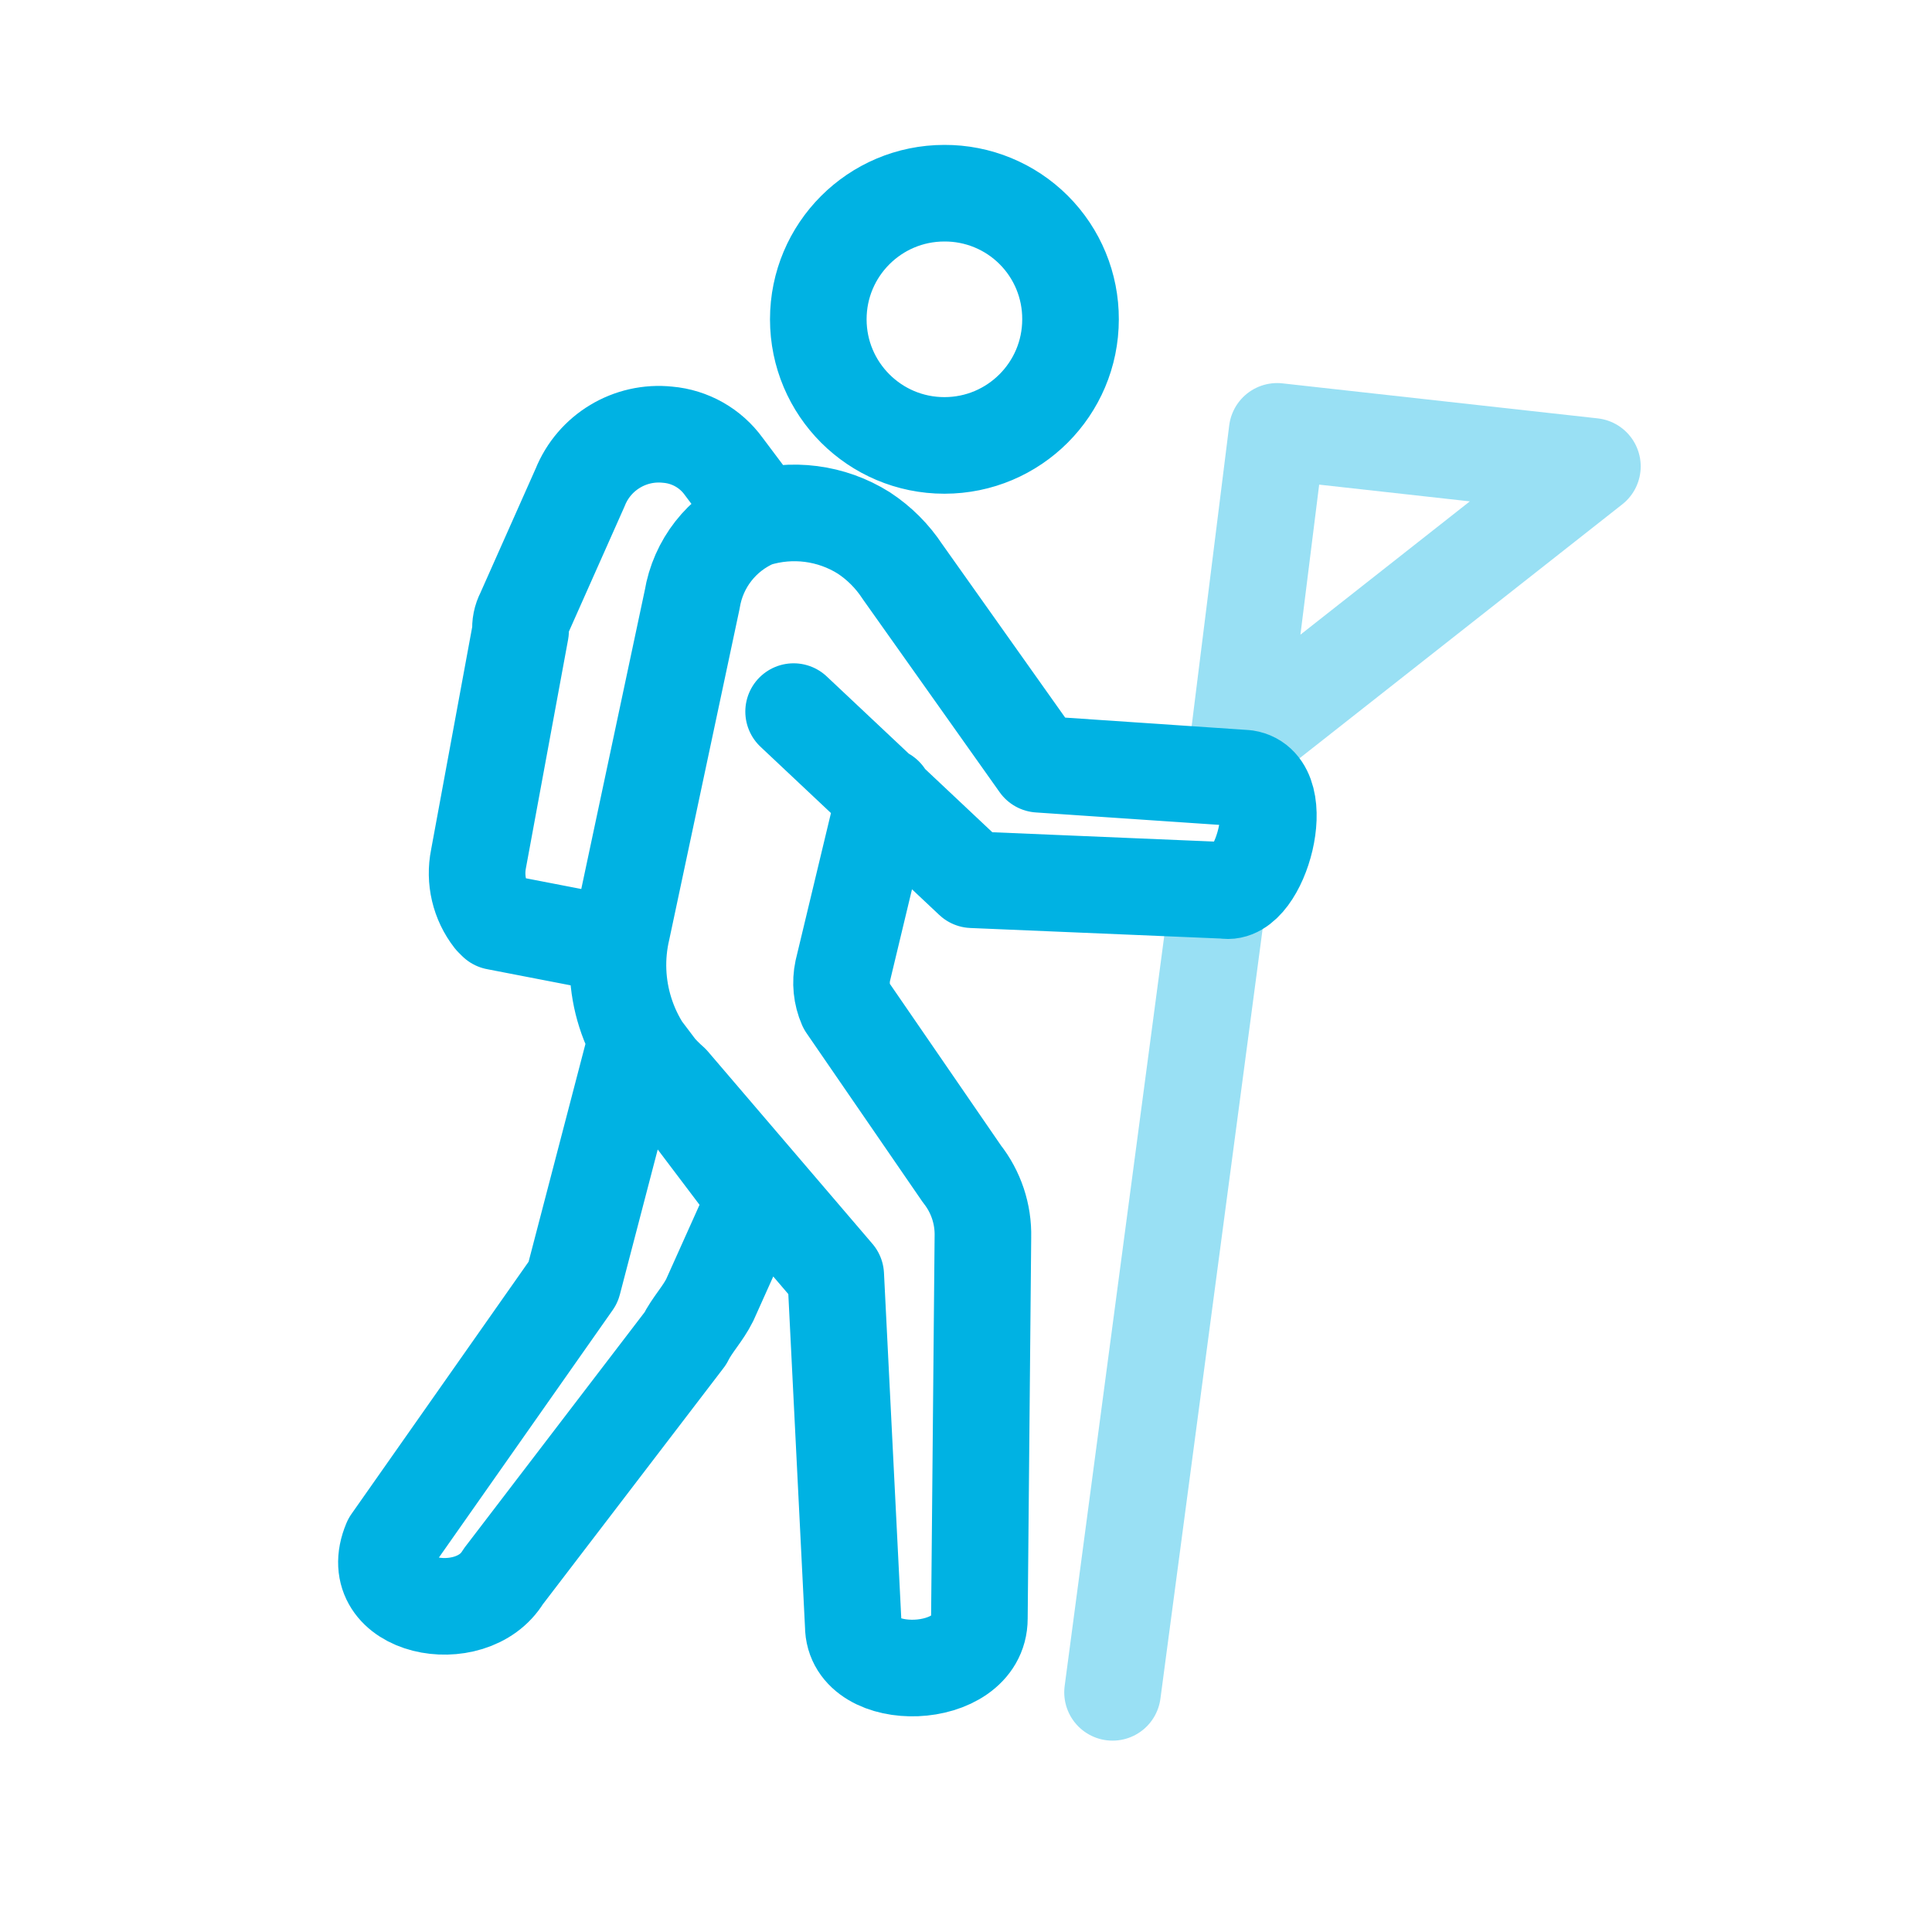
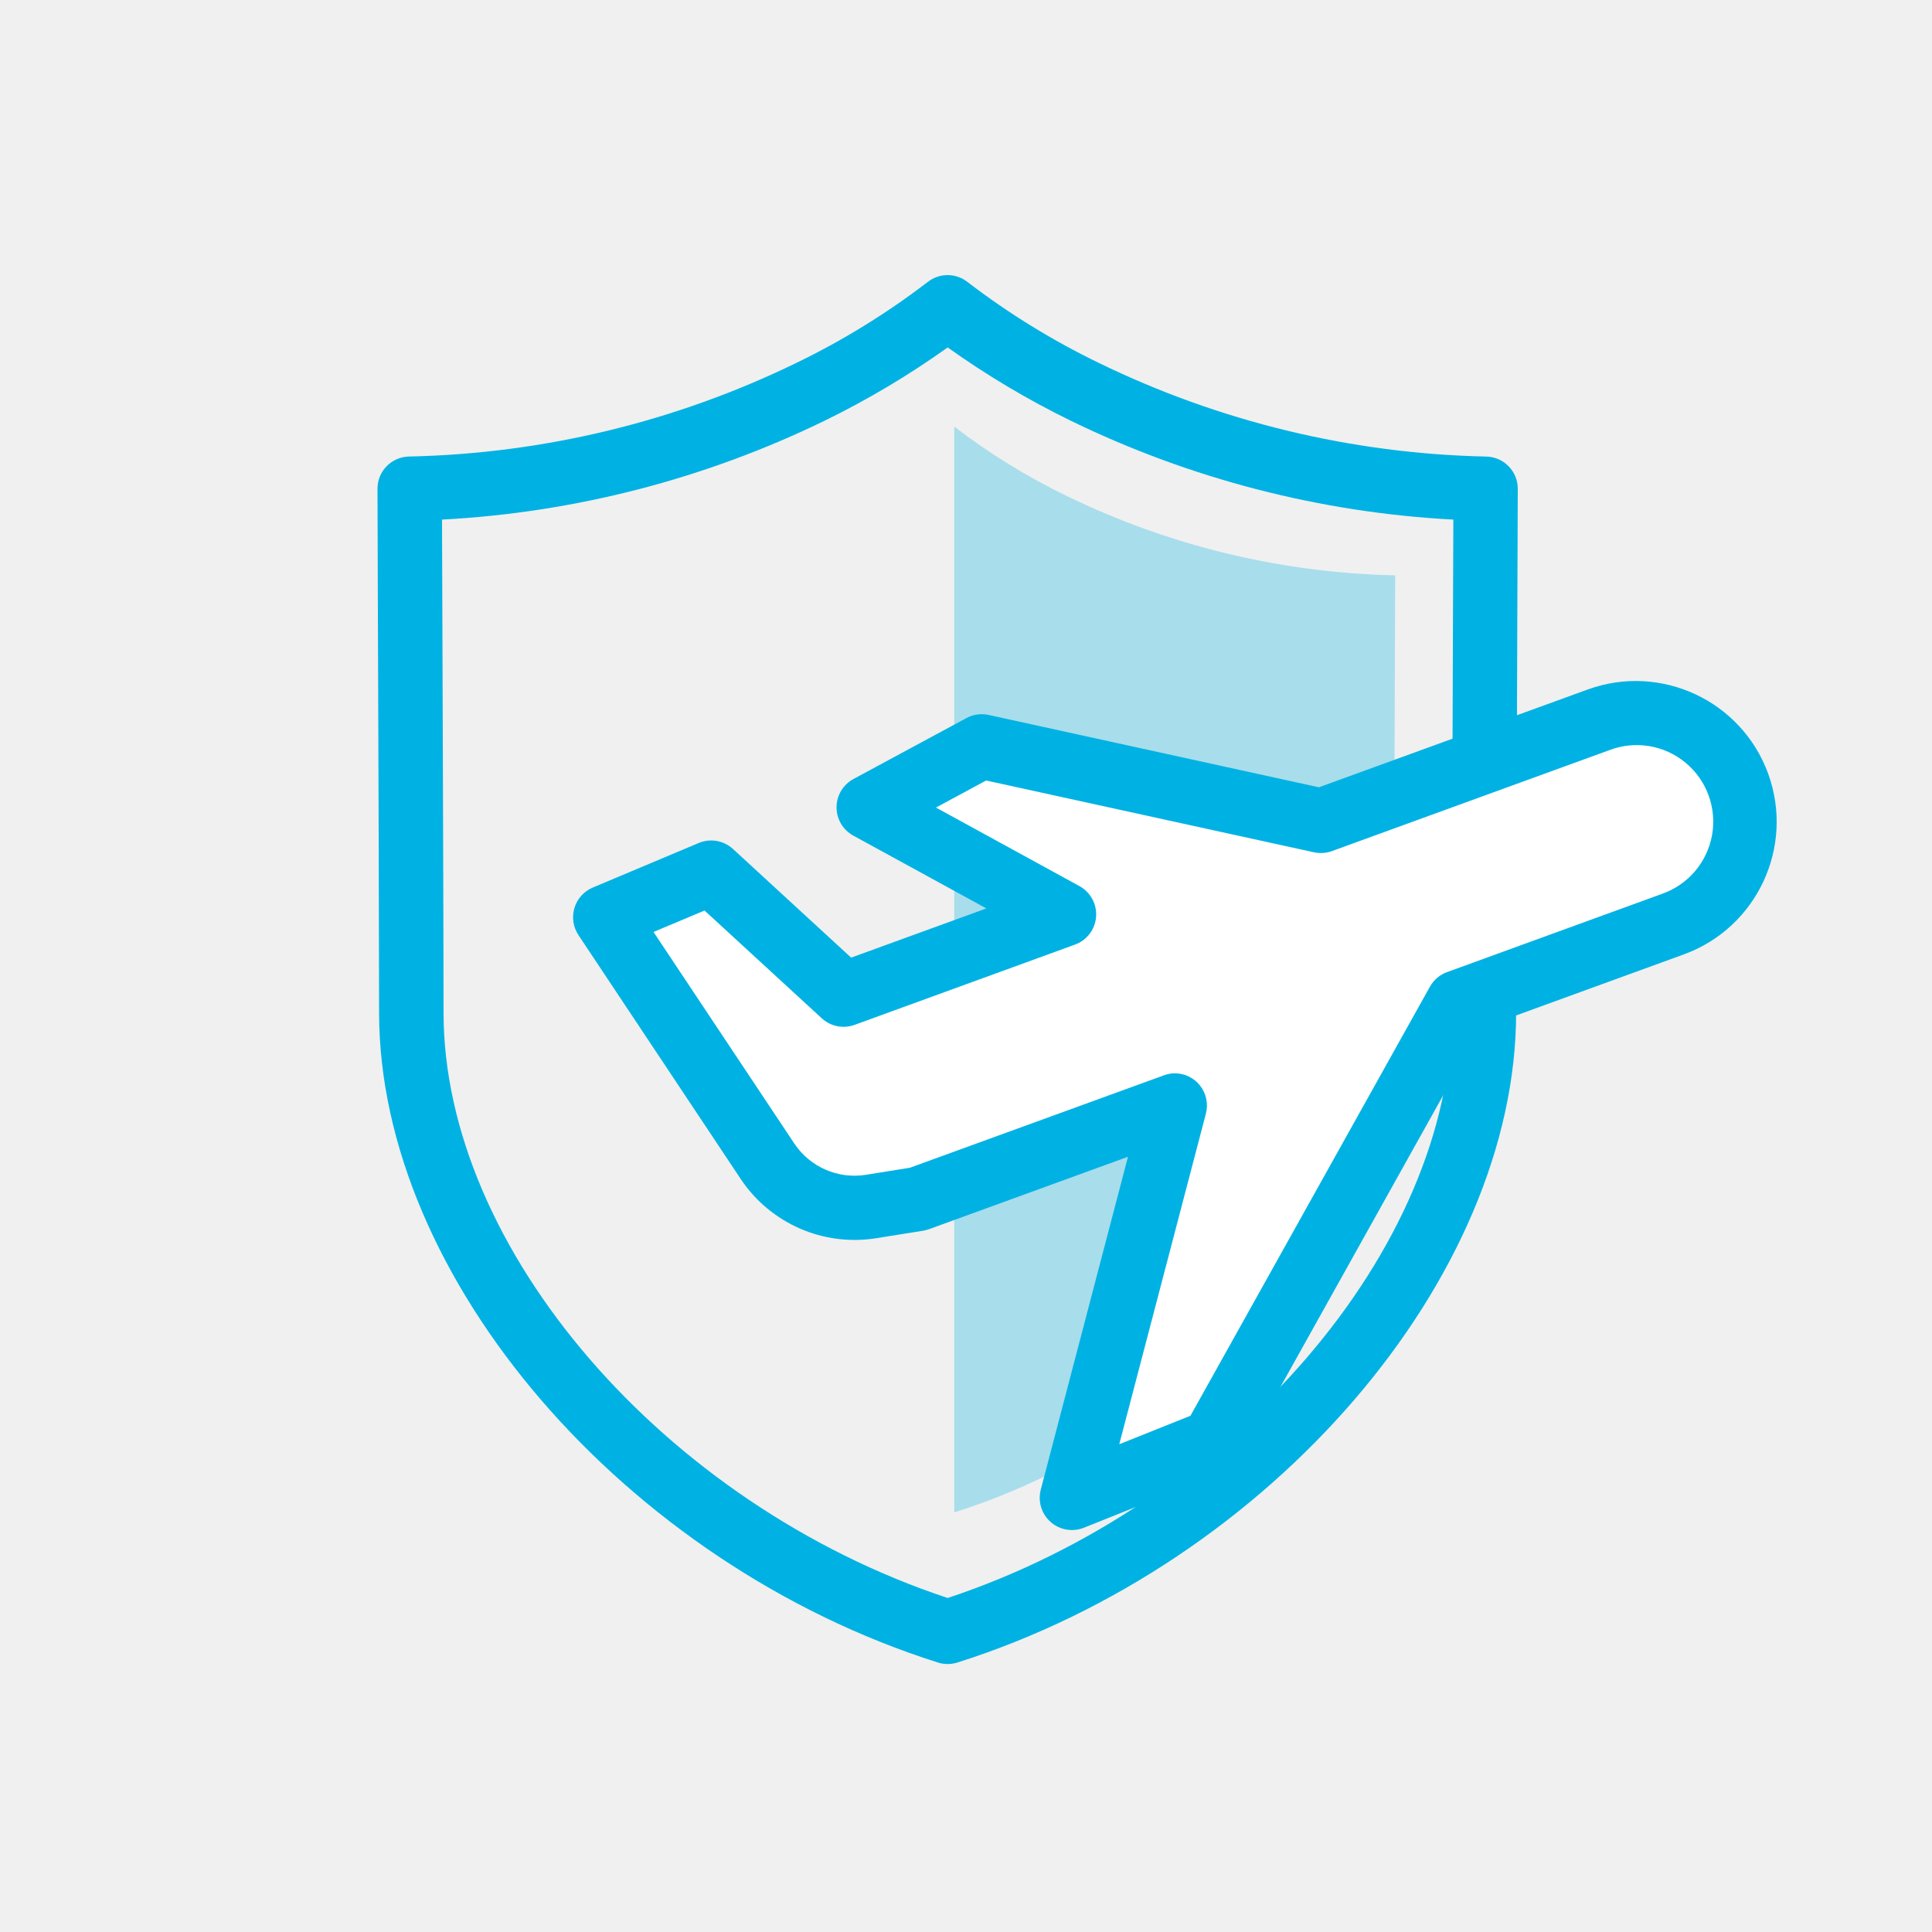
- <svg xmlns="http://www.w3.org/2000/svg" width="40" height="40" viewBox="0 0 40 40">
-   <g id="Symbol_33" data-name="Symbol 33" transform="translate(-2256 -1595)">
-     <g id="Symbol_301_2" data-name="Symbol 301 – 2">
-       <rect id="Rectangle_2654" data-name="Rectangle 2654" width="40" height="40" transform="translate(2256 1595)" fill="#fff" />
-     </g>
-     <g id="Group_3255" data-name="Group 3255" transform="translate(-387.031 110.261)">
-       <g id="Group_3249" data-name="Group 3249" transform="translate(2651.031 1488.739)">
-         <path id="Path_1906" data-name="Path 1906" stroke="rgba(0,178,227,0.4)" d="M64.368,14.3l.812-6.5,6.527.725Z" fill="none" transform="translate(-46.738 -2.869)" stroke-linecap="round" stroke-linejoin="round" stroke-miterlimit="10" stroke-width="2" fill-rule="evenodd" />
-         <line id="Line_1510" data-name="Line 1510" x1="2.176" y2="16.389" transform="translate(15.034 14.649)" fill="none" stroke="rgba(0,178,227,0.4)" stroke-linecap="round" stroke-linejoin="round" stroke-miterlimit="10" stroke-width="2" />
-         <path id="Path_1908" data-name="Path 1908" d="M0,3.771" transform="translate(17.572 8.267)" fill="none" stroke="rgba(0,178,227,0.4)" stroke-linecap="round" stroke-width="2" />
-         <path id="Path_1907" data-name="Path 1907" stroke="#00b2e3" d="M47.606,7.527l-.653-.87A1.6,1.6,0,0,0,45.793,6h0A1.754,1.754,0,0,0,43.98,7.092L42.82,9.7a.654.654,0,0,0-.073.363l-.87,4.714a1.516,1.516,0,0,0,.29,1.233l.073.073,2.248.435m5.8-3.046-.87,3.626a1.193,1.193,0,0,0,.073.725l2.393,3.481a2.025,2.025,0,0,1,.435,1.305l-.073,7.9c0,1.305-2.611,1.378-2.611.145l-.363-7.252L45.866,19.42a3.251,3.251,0,0,1-1.015-3.191L46.3,9.412a2.2,2.2,0,0,1,1.305-1.668,2.7,2.7,0,0,1,2.248.29,2.783,2.783,0,0,1,.8.8l2.828,3.989,4.279.29c.943.145.29,2.466-.435,2.321L52.1,15.214l-3.7-3.481M45.14,18.55l-1.305,5L40.064,28.92c-.58,1.378,1.668,1.813,2.321.725l3.771-4.931c.145-.29.363-.508.508-.8l.943-2.1ZM54.133,3.611A2.611,2.611,0,1,1,51.522,1,2.6,2.6,0,0,1,54.133,3.611Z" fill="none" transform="translate(-39.969 -1)" stroke-linecap="round" stroke-linejoin="round" stroke-miterlimit="10" stroke-width="2" fill-rule="evenodd" />
+ <svg xmlns="http://www.w3.org/2000/svg" width="60" height="60" viewBox="0 0 60 60">
+   <g id="Group_2392" data-name="Group 2392" transform="translate(-886 -626)">
+     <rect id="Rectangle_1672" data-name="Rectangle 1672" width="60" height="60" transform="translate(886 626)" fill="rgba(255,217,217,0)" />
+     <g id="Group_2385" data-name="Group 2385" transform="translate(-1084.258 -990.694)">
+       <g id="Group_2383" data-name="Group 2383">
+         <g id="Group_2379" data-name="Group 2379">
+           <g id="Group_2378" data-name="Group 2378">
+             <g id="Group_2377" data-name="Group 2377">
+               <path id="Path_1394" data-name="Path 1394" d="M1999.685,1668.372a1,1,0,0,1-.3-.047c-9.732-3.082-17.354-11.947-17.354-20.182,0-2.009-.022-8.316-.038-12.682l-.012-3.589a1,1,0,0,1,.976-1,28.9,28.9,0,0,0,12.033-2.908,23.58,23.58,0,0,0,4.079-2.513,1,1,0,0,1,1.235,0,23.594,23.594,0,0,0,4.08,2.514,28.892,28.892,0,0,0,12.033,2.908,1,1,0,0,1,.977,1l-.013,3.589c-.016,4.366-.038,10.673-.038,12.682,0,8.236-7.623,17.1-17.355,20.182A1,1,0,0,1,1999.685,1668.372Zm-15.7-35.541.01,2.623c.016,4.368.038,10.678.038,12.689,0,7.331,6.853,15.261,15.656,18.178,8.8-2.917,15.656-10.847,15.656-18.178,0-2.011.022-8.321.038-12.689l.01-2.623a30.877,30.877,0,0,1-11.89-3.075,26.946,26.946,0,0,1-3.814-2.272,26.821,26.821,0,0,1-3.814,2.272A30.892,30.892,0,0,1,1983.981,1632.831Z" fill="#00b2e3" />
+             </g>
+           </g>
+         </g>
+         <g id="Group_2382" data-name="Group 2382" opacity="0.3">
+           <g id="Group_2381" data-name="Group 2381">
+             <g id="Group_2380" data-name="Group 2380">
+               <path id="Path_1395" data-name="Path 1395" d="M1999.893,1663.663c7.861-2.49,13.652-9.48,13.652-15.762,0-2.22.034-10.836.042-13.339a24.514,24.514,0,0,1-10.206-2.468,20.1,20.1,0,0,1-3.488-2.151Z" fill="#00b2e3" />
+             </g>
+           </g>
+         </g>
+       </g>
+       <g id="Group_2384" data-name="Group 2384">
+         <path id="Path_1396" data-name="Path 1396" d="M2024.224,1641.069a3.377,3.377,0,0,0-4.328-2.019l-8.616,3.136h0l-10.545-2.31-3.505,1.891,6.072,3.323-6.843,2.491-4.117-3.785-3.29,1.384,5.041,7.577a3.241,3.241,0,0,0,3.212,1.405l1.464-.235,7.971-2.9-3.192,12.185,4.381-1.753,7.61-13.635,6.667-2.426A3.377,3.377,0,0,0,2024.224,1641.069Z" fill="#fff" />
+         <path id="Path_1397" data-name="Path 1397" d="M2003.548,1664.211a1,1,0,0,1-.968-1.254l2.709-10.339-6.179,2.249a.96.96,0,0,1-.183.048l-1.464.234a4.251,4.251,0,0,1-4.2-1.838l-5.041-7.578a1,1,0,0,1,.445-1.475l3.29-1.384a1,1,0,0,1,1.065.186l3.669,3.374,4.2-1.528-4.134-2.262a1,1,0,0,1,.006-1.757l3.505-1.891a1,1,0,0,1,.688-.1l10.262,2.248,8.344-3.036a4.377,4.377,0,0,1,5.609,2.615h0a4.382,4.382,0,0,1-2.616,5.609l-6.318,2.3-7.428,13.309a1,1,0,0,1-.5.442l-4.381,1.753A1,1,0,0,1,2003.548,1664.211Zm3.192-14.185a1,1,0,0,1,.968,1.254l-2.69,10.266,2.211-.885,7.437-13.325a1,1,0,0,1,.531-.452l6.667-2.427a2.377,2.377,0,1,0-1.625-4.467l-8.617,3.136a1.013,1.013,0,0,1-.556.037l-10.182-2.23-1.559.84,4.457,2.44a1,1,0,0,1-.138,1.816l-6.843,2.492a1,1,0,0,1-1.019-.2l-3.644-3.35-1.584.666,4.372,6.57a2.245,2.245,0,0,0,2.22.972l1.371-.22,7.881-2.868A.992.992,0,0,1,2006.74,1650.026Z" fill="#00b2e3" />
      </g>
    </g>
  </g>
</svg>
